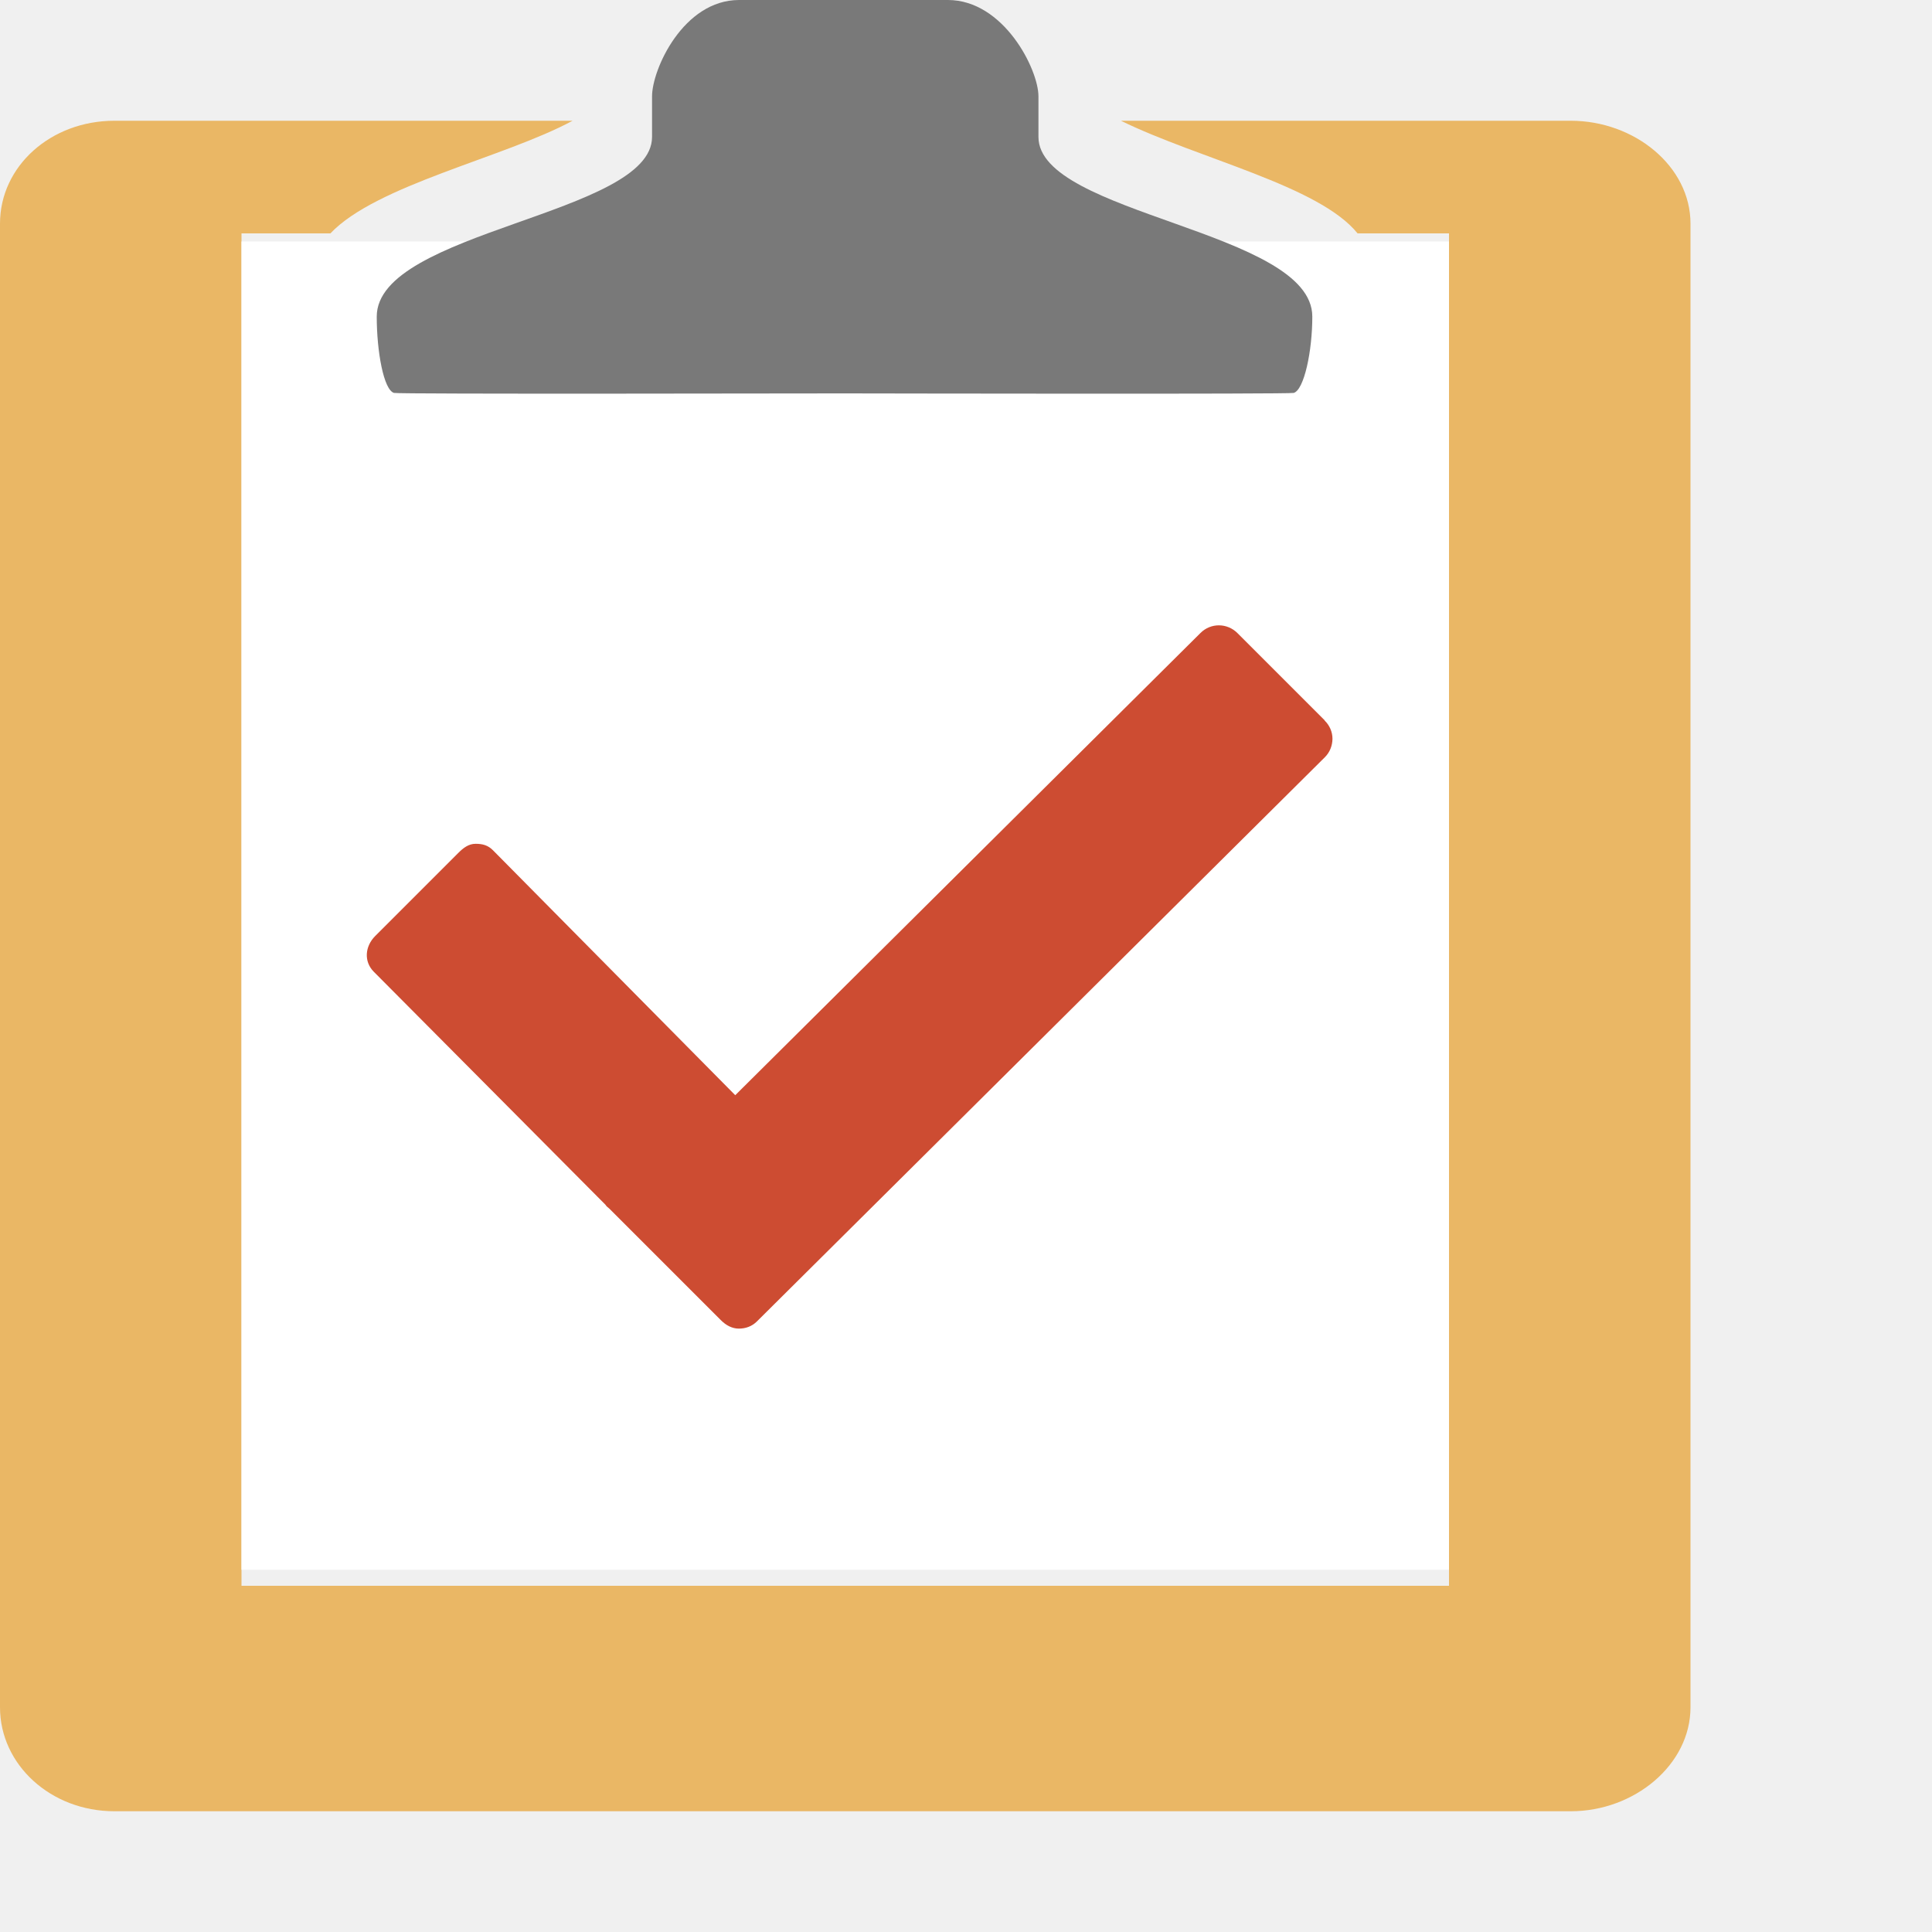
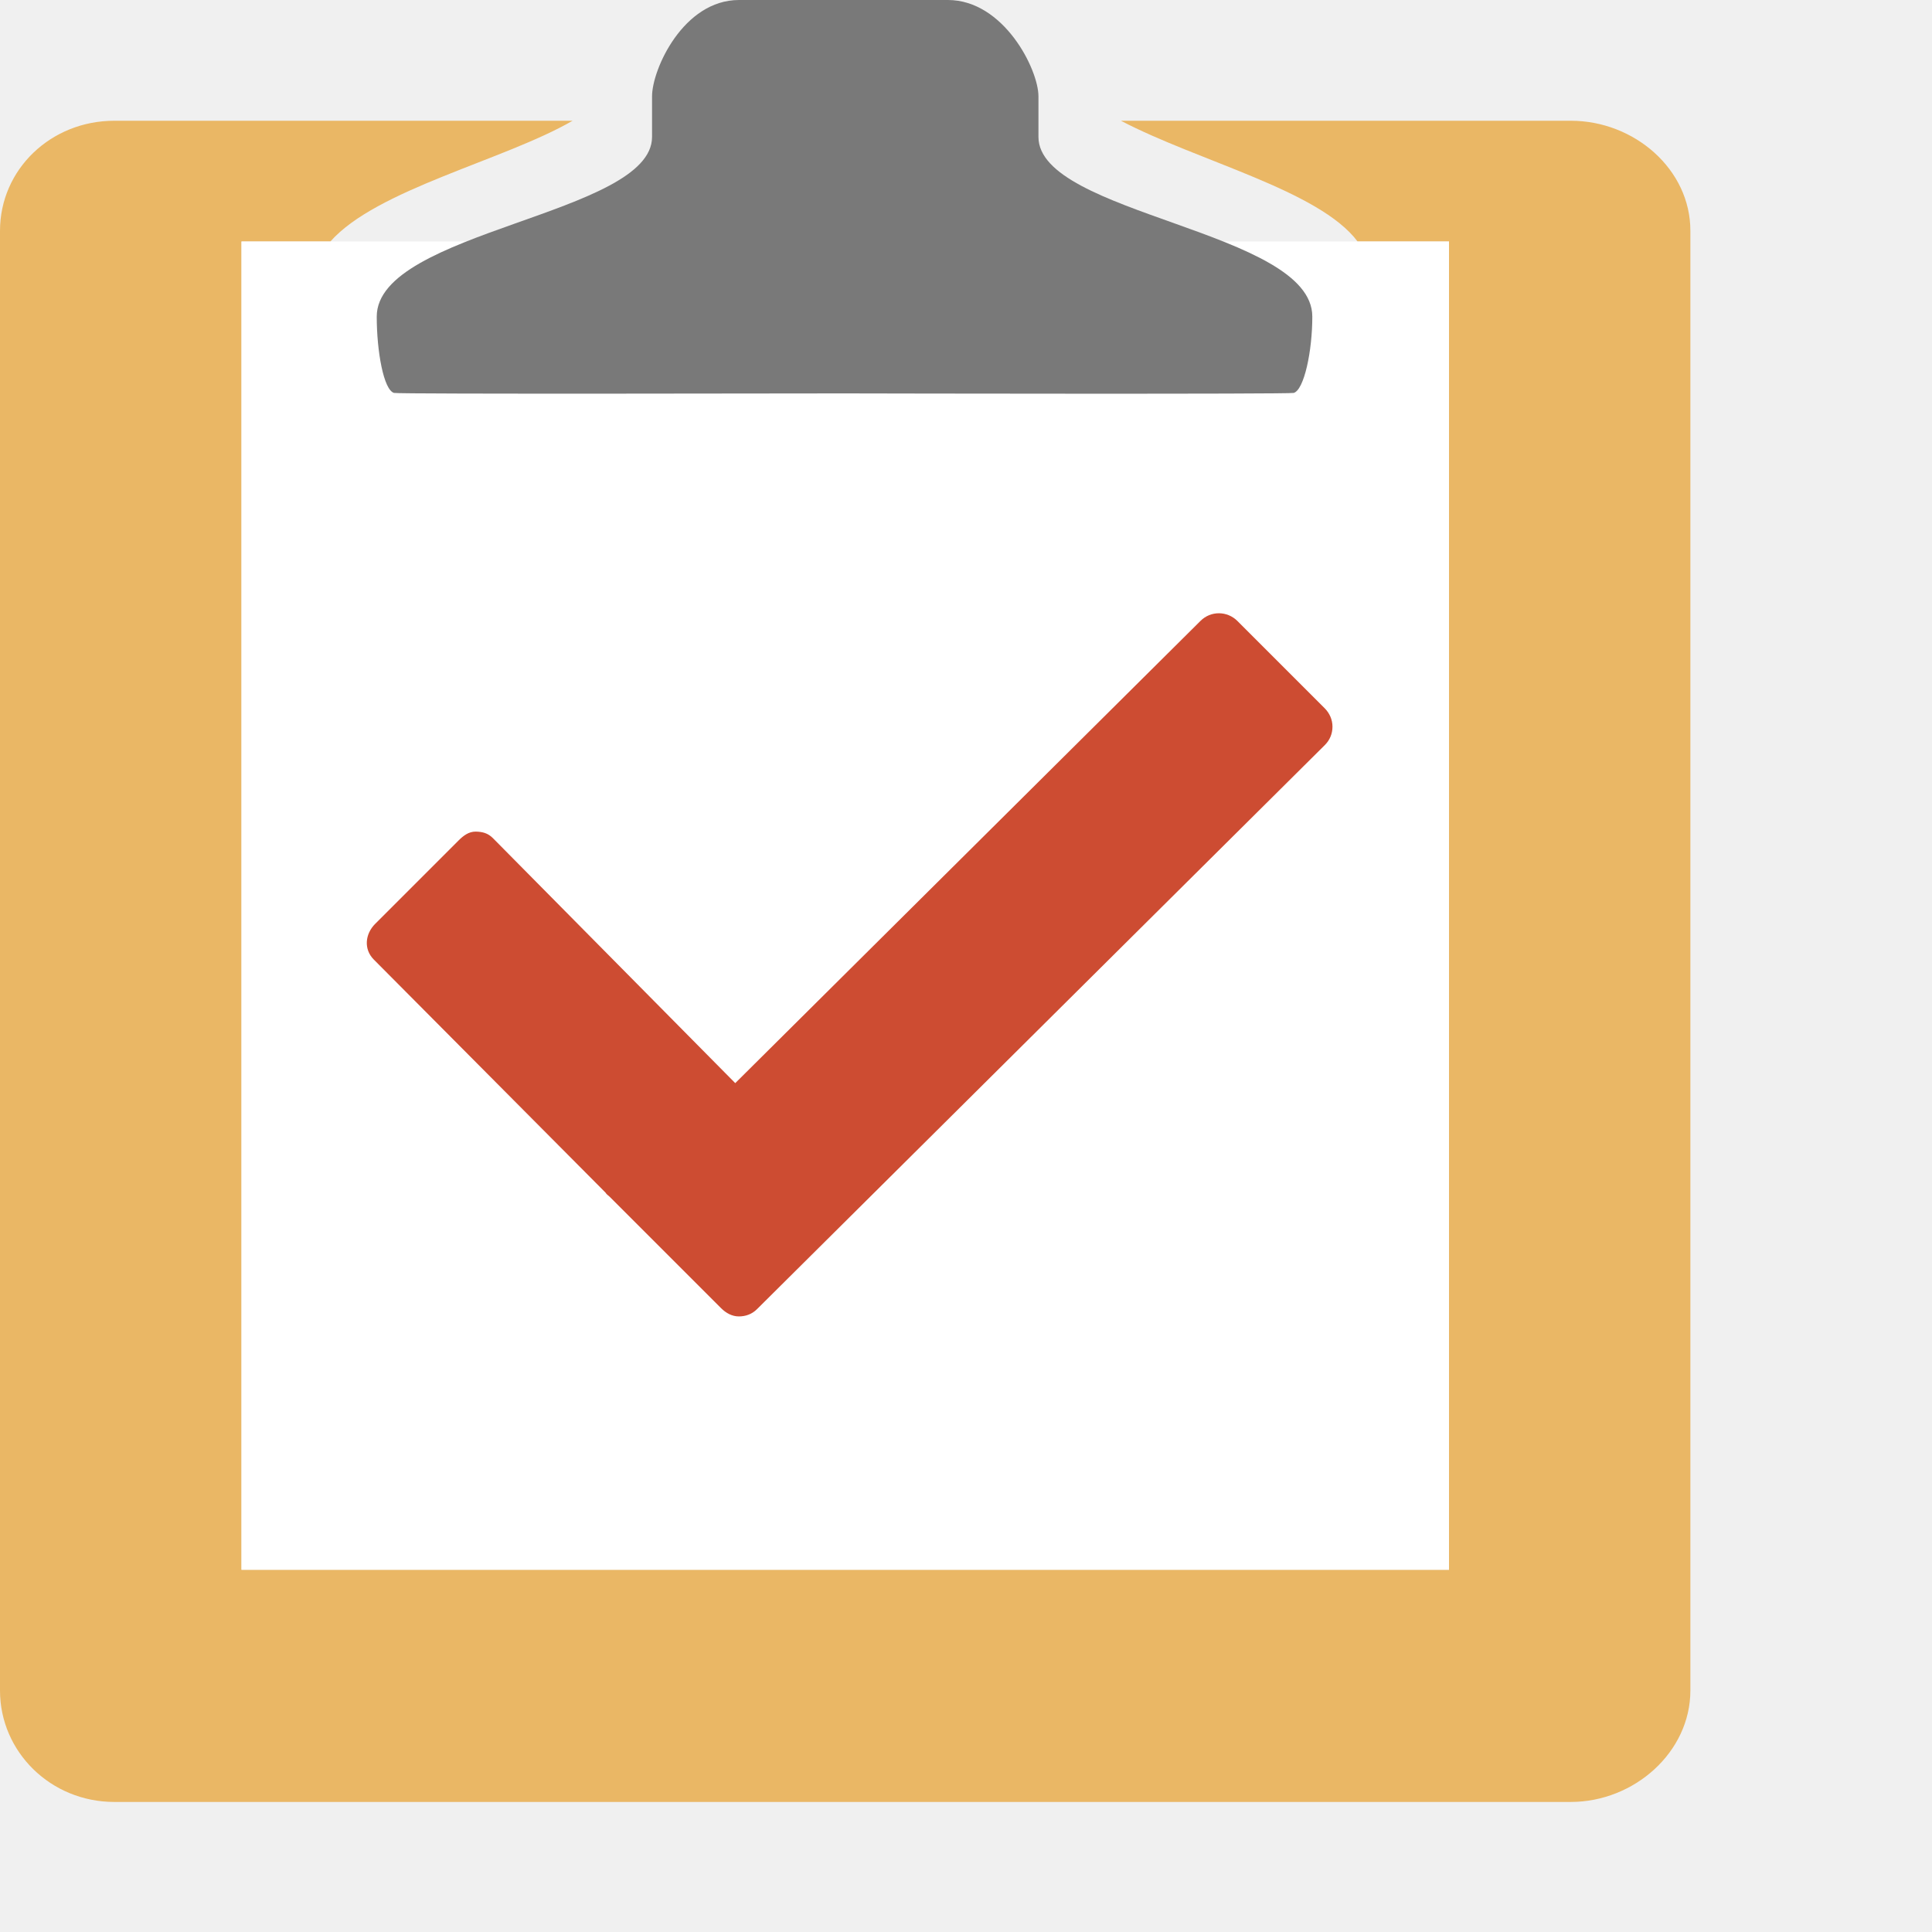
<svg xmlns="http://www.w3.org/2000/svg" version="1.1" id="Layer_1" x="0px" y="0px" width="16px" height="16px" viewBox="0 0 16 16" enable-background="new 0 0 16 16" xml:space="preserve">
-   <defs id="defs14" />
-   <g id="icon" transform="translate(-1)">
-     <path d="m 14.009,1 h -3.726 c 0.643,0.315 1.642,0.538 1.96,0.933 H 13 V 13.133 H 3 V 1.933 H 3.736 C 4.117,1.531 5.174,1.306 5.742,1 H 1.947 C 1.421,1 1,1.376 1,1.852 V 14.139 C 1,14.615 1.421,15 1.947,15 h 12.062 c 0.526,0 0.991,-0.385 0.991,-0.861 V 1.852 C 15,1.376 14.535,1 14.009,1 Z" fill="#eab765" id="path2" style="stroke-width:0.966" />
-     <path d="M 3,2 H 13 V 13 H 3 Z" fill-rule="evenodd" fill="#ffffff" id="path4" style="stroke-width:0.957" />
-     <path d="M 9.6,1.134 C 9.6,0.979 9.6,0.871 9.6,0.798 9.6,0.574 9.312,0 8.85,0 8.473,0 7.986,0 7.986,0 7.986,0 7.498,0 7.121,0 6.659,0 6.4,0.574 6.4,0.798 c 0,0.073 0,0.181 0,0.336 0,0.645 -2.28,0.776 -2.28,1.488 0,0.287 0.057,0.607 0.143,0.632 0.038,0.011 3.409,0.004 3.727,0.004 0.317,5e-4 3.686,0.007 3.724,-0.004 0.086,-0.025 0.154,-0.345 0.154,-0.632 C 11.868,1.909 9.6,1.779 9.6,1.134 Z" fill="#797979" id="path6" style="display:inline" />
-     <path d="m 11.97,5.965 -0.722,-0.722 c -0.085,-0.085 -0.221,-0.086 -0.306,-0.001 l -3.853,3.828 -2.007,-2.029 c -0.041,-0.041 -0.085,-0.053 -0.143,-0.053 -0.058,-2e-4 -0.102,0.034 -0.143,0.075 l -0.689,0.689 c -0.084,0.084 -0.096,0.21 -0.012,0.295 l 1.919,1.93 c 0.01,0.017 0.022,0.022 0.036,0.036 l 0.921,0.921 c 0.042,0.042 0.092,0.069 0.148,0.069 0.055,0 0.108,-0.018 0.15,-0.06 l 4.703,-4.672 c 0.041,-0.041 0.062,-0.095 0.063,-0.152 10e-5,-0.058 -0.024,-0.112 -0.065,-0.152 z" fill="#cd4c32" id="path8" style="display:inline" />
+   <g id="icon">
+     <path d="M13.009 1h-3.726c.643.337 1.642.576 1.96 1H12v11H2V2h.736c.382-.432 1.438-.672 2.006-1H.947C.421 1 0 1.403 0 1.912v12.088c0 .509.421.923.947.923h12.061c.526 0 .991-.413.991-.923V1.912C14 1.403 13.535 1 13.009 1z" fill="#EAB765" />
+     <path d="M2 2h10v11H2V2z" fill-rule="evenodd" fill="#FFFFFF" />
+     <path d="M8.6 1.134c0-.155 0-.262 0-.336C8.6.574 8.312 0 7.85 0c-.377 0-.865 0-.865 0s-.488 0-.865 0C5.659 0 5.4.574 5.4.798c0 .073 0 .181 0 .336c0 .645-2.28.776-2.28 1.488c0 .287.057.607.143.632c.038.011 3.409.004 3.727.004c.317.001 3.686.007 3.724-.004c.086-.025.154-.345.154-.632C10.868 1.909 8.6 1.779 8.6 1.134z" fill="#797979" />
+     <path d="M10.97 5.865l-.722-.722c-.085-.085-.221-.086-.306-.001L6.089 8.97 4.082 6.941c-.041-.041-.085-.053-.143-.054c-.058 0-.102.034-.143.075l-.689.689c-.084.084-.096.21-.012.295l1.919 1.93c.01.017.022.022.036.036l.921.921c.042.042.092.069.148.069c.055 0 .108-.018.15-.06l4.703-4.672c.041-.041.063-.094.063-.152C11.035 5.96 11.011 5.906 10.97 5.865z" fill="#CD4C32" />
  </g>
</svg>
